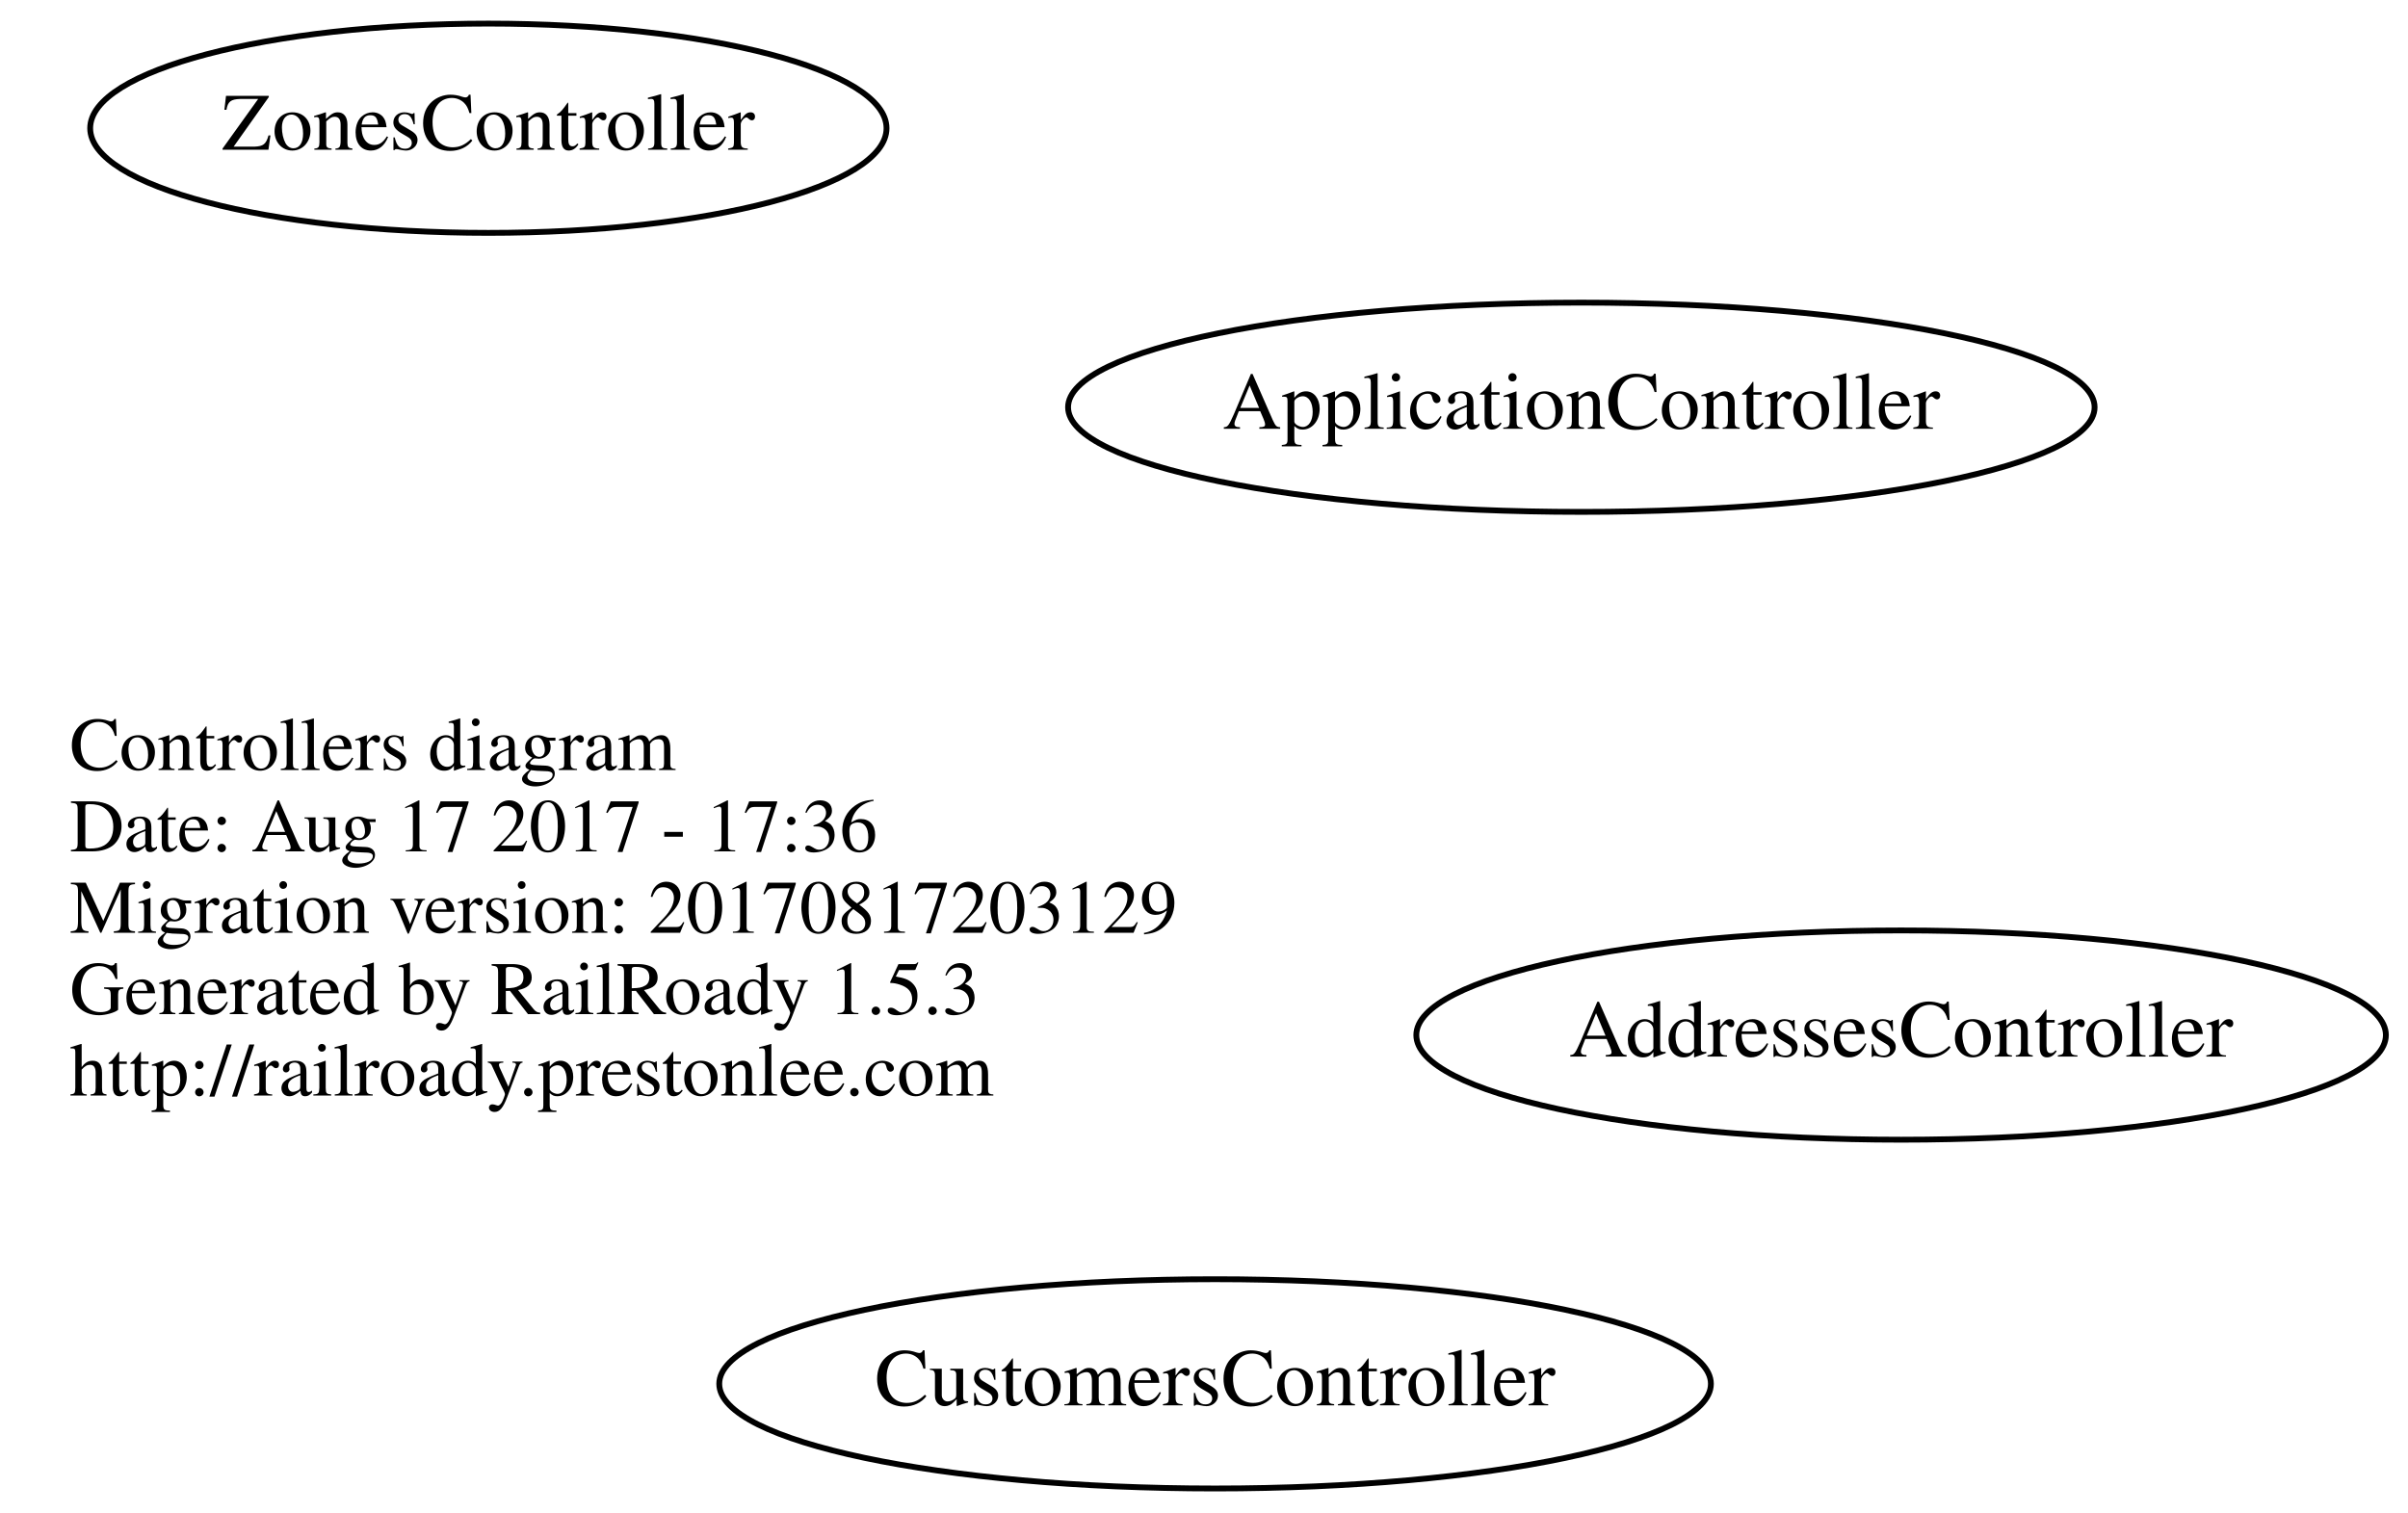
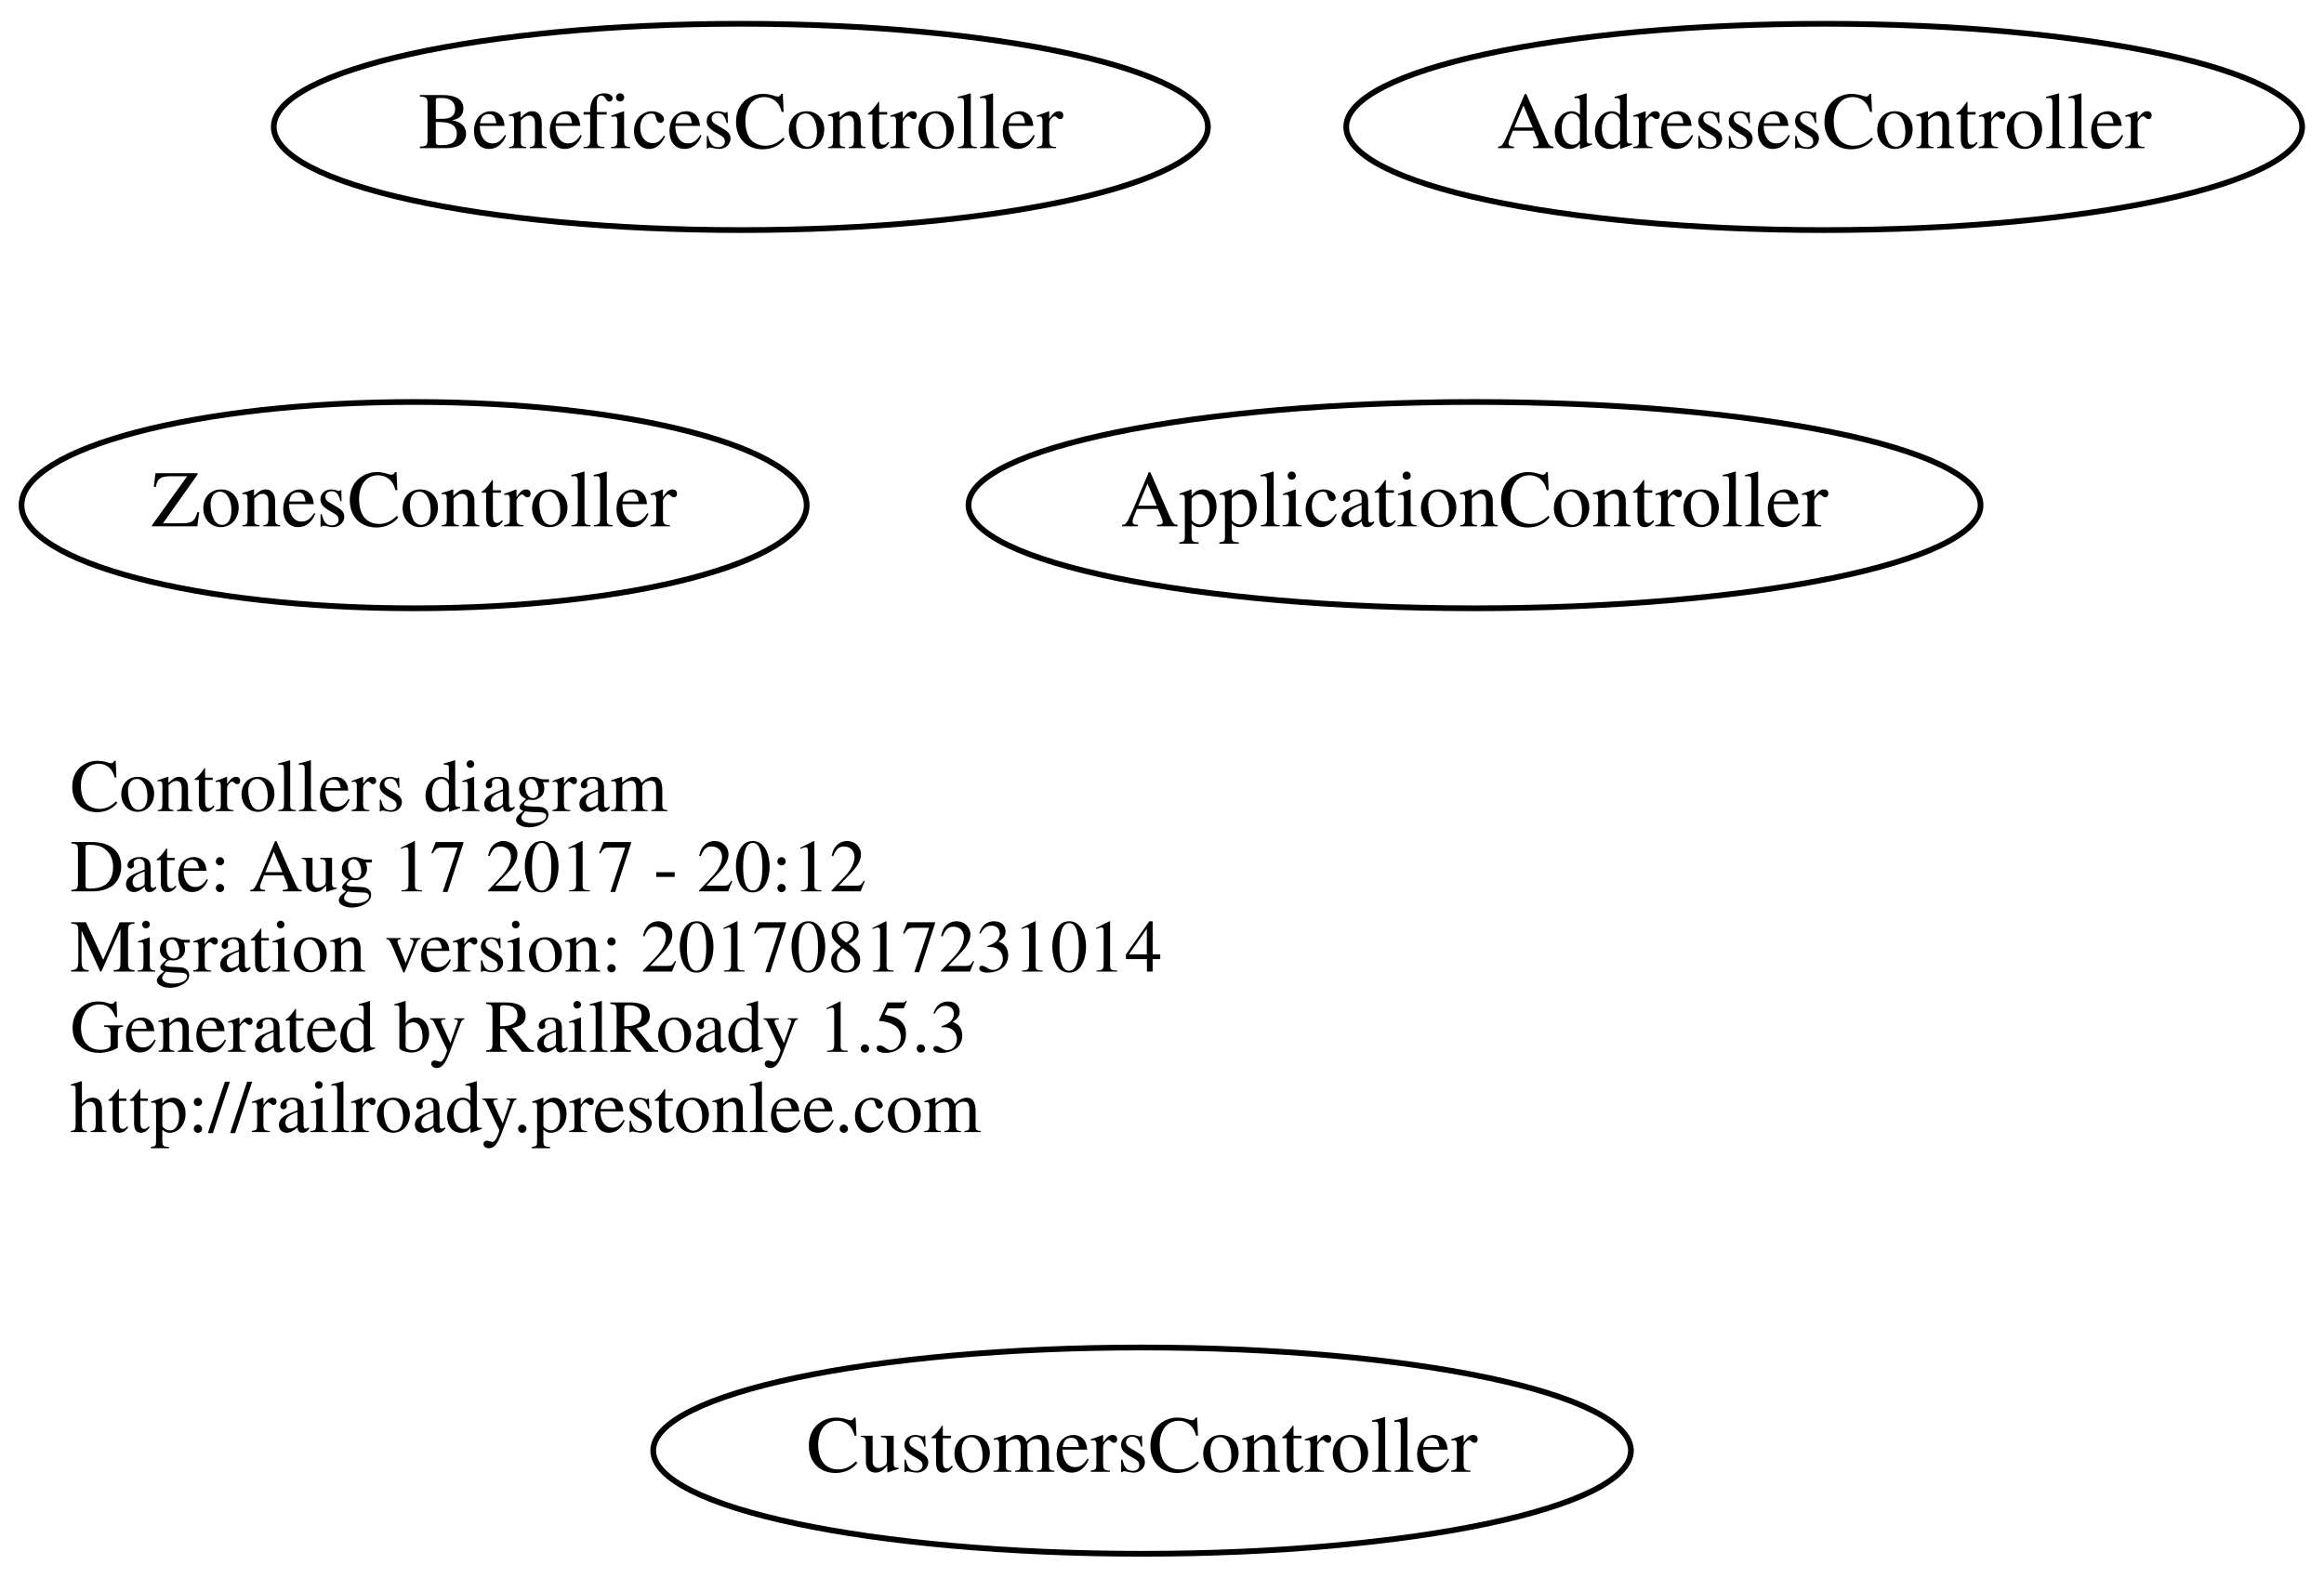
- <svg xmlns="http://www.w3.org/2000/svg" width="414pt" height="260pt" viewBox="0.00 0.00 414.19 260.00">
-   <g id="graph0" class="graph" transform="scale(1 1) rotate(0) translate(124 148)">
-     <polygon fill="none" stroke="none" points="-124,112 -124,-148 290.193,-148 290.193,112 -124,112" />
+ <svg xmlns="http://www.w3.org/2000/svg" width="405pt" height="275pt" viewBox="0.00 0.00 405.44 275.00">
+   <g id="graph0" class="graph" transform="scale(1 1) rotate(0) translate(114.244 161)">
+     <polygon fill="none" stroke="none" points="-114.244,114 -114.244,-161 291.193,-161 291.193,114 -114.244,114" />
    <g id="node1" class="node">
-       <text text-anchor="start" x="-112" y="-15.6" font-family="Times,serif" font-size="13.00">Controllers diagram</text>
-       <text text-anchor="start" x="-112" y="-1.6" font-family="Times,serif" font-size="13.00">Date: Aug 17 2017 - 17:36</text>
-       <text text-anchor="start" x="-112" y="12.4" font-family="Times,serif" font-size="13.00">Migration version: 20170817203129</text>
-       <text text-anchor="start" x="-112" y="26.4" font-family="Times,serif" font-size="13.00">Generated by RailRoady 1.5.3</text>
-       <text text-anchor="start" x="-112" y="40.4" font-family="Times,serif" font-size="13.00">http://railroady.prestonlee.com</text>
+       <text text-anchor="start" x="-102" y="-19.6" font-family="Times,serif" font-size="13.00">Controllers diagram</text>
+       <text text-anchor="start" x="-102" y="-5.6" font-family="Times,serif" font-size="13.00">Date: Aug 17 2017 - 20:12</text>
+       <text text-anchor="start" x="-102" y="8.4" font-family="Times,serif" font-size="13.00">Migration version: 20170817231014</text>
+       <text text-anchor="start" x="-102" y="22.4" font-family="Times,serif" font-size="13.00">Generated by RailRoady 1.5.3</text>
+       <text text-anchor="start" x="-102" y="36.4" font-family="Times,serif" font-size="13.00">http://railroady.prestonlee.com</text>
    </g>
    <g id="node2" class="node">
-       <ellipse fill="none" stroke="black" cx="-40" cy="-126" rx="68.489" ry="18" />
-       <text text-anchor="middle" x="-40" y="-122.3" font-family="Times,serif" font-size="14.00">ZonesController</text>
+       <ellipse fill="none" stroke="black" cx="-42" cy="-73" rx="68.489" ry="18" />
+       <text text-anchor="middle" x="-42" y="-69.3" font-family="Times,serif" font-size="14.00">ZonesController</text>
    </g>
    <g id="node3" class="node">
-       <ellipse fill="none" stroke="black" cx="85" cy="90" rx="85.285" ry="18" />
-       <text text-anchor="middle" x="85" y="93.7" font-family="Times,serif" font-size="14.00">CustomersController</text>
+       <ellipse fill="none" stroke="black" cx="85" cy="92" rx="85.285" ry="18" />
+       <text text-anchor="middle" x="85" y="95.7" font-family="Times,serif" font-size="14.00">CustomersController</text>
    </g>
    <g id="node4" class="node">
-       <ellipse fill="none" stroke="black" cx="203" cy="30" rx="83.386" ry="18" />
-       <text text-anchor="middle" x="203" y="33.7" font-family="Times,serif" font-size="14.00">AddressesController</text>
+       <ellipse fill="none" stroke="black" cx="204" cy="-139" rx="83.386" ry="18" />
+       <text text-anchor="middle" x="204" y="-135.3" font-family="Times,serif" font-size="14.00">AddressesController</text>
    </g>
    <g id="node5" class="node">
-       <ellipse fill="none" stroke="black" cx="148" cy="-78" rx="88.284" ry="18" />
-       <text text-anchor="middle" x="148" y="-74.3" font-family="Times,serif" font-size="14.00">ApplicationController</text>
+       <ellipse fill="none" stroke="black" cx="143" cy="-73" rx="88.284" ry="18" />
+       <text text-anchor="middle" x="143" y="-69.3" font-family="Times,serif" font-size="14.00">ApplicationController</text>
+     </g>
+     <g id="node6" class="node">
+       <ellipse fill="none" stroke="black" cx="15" cy="-139" rx="81.486" ry="18" />
+       <text text-anchor="middle" x="15" y="-135.3" font-family="Times,serif" font-size="14.00">BeneficesController</text>
    </g>
  </g>
</svg>
